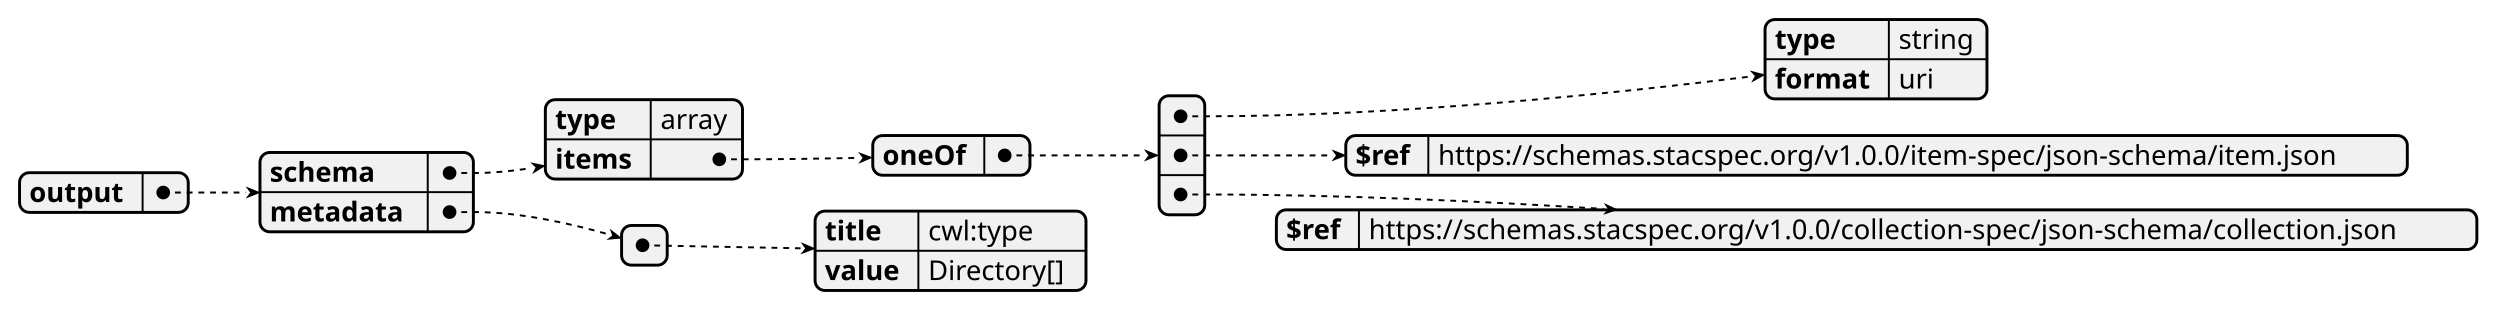
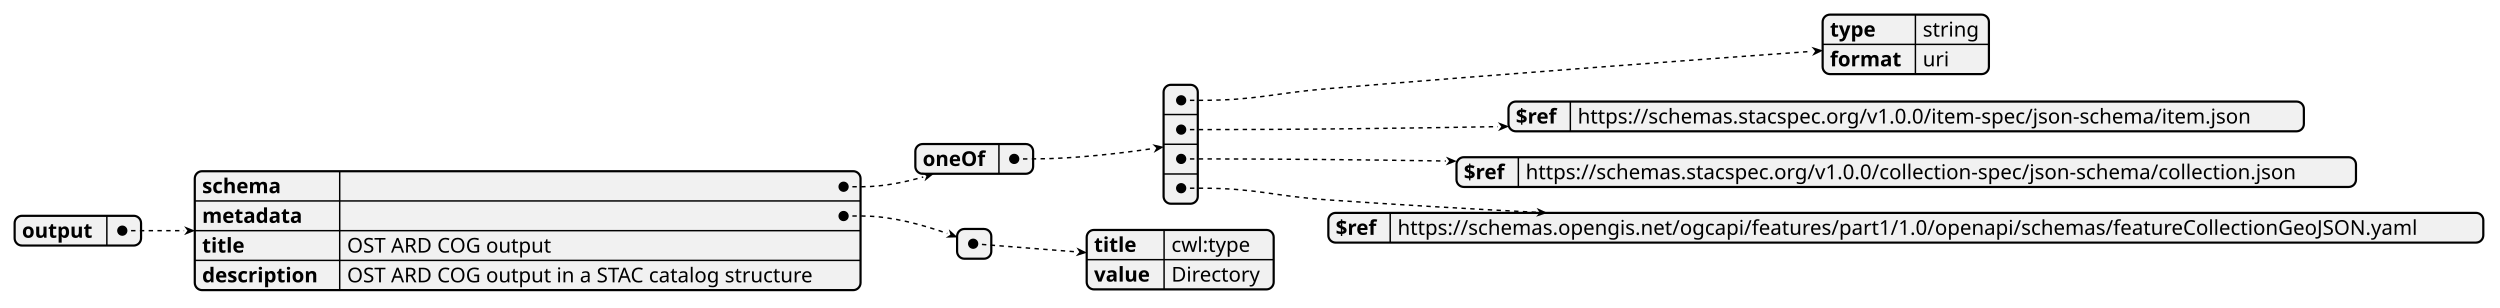
- <svg xmlns="http://www.w3.org/2000/svg" contentStyleType="text/css" data-diagram-type="JSON" height="160px" preserveAspectRatio="none" style="width:1279px;height:160px;background:#FFFFFF;" version="1.1" viewBox="0 0 1279 160" width="1279px" zoomAndPan="magnify">
+ <svg xmlns="http://www.w3.org/2000/svg" contentStyleType="text/css" data-diagram-type="JSON" height="210px" preserveAspectRatio="none" style="width:1707px;height:210px;background:#FFFFFF;" version="1.1" viewBox="0 0 1707 210" width="1707px" zoomAndPan="magnify">
  <defs />
  <g>
-     <rect fill="#F1F1F1" height="20.297" rx="5" ry="5" style="stroke:#F1F1F1;stroke-width:1.5;" width="86.309" x="10" y="88.352" />
-     <text fill="#000000" font-family="sans-serif" font-size="14" font-weight="bold" lengthAdjust="spacing" textLength="52.958" x="15" y="103.347">output</text>
-     <text fill="#000000" font-family="sans-serif" font-size="14" lengthAdjust="spacing" textLength="13.351" x="77.958" y="103.347">   </text>
-     <line style="stroke:#000000;stroke-width:1;" x1="72.958" x2="72.958" y1="88.352" y2="108.648" />
-     <rect fill="none" height="20.297" rx="5" ry="5" style="stroke:#000000;stroke-width:1.5;" width="86.309" x="10" y="88.352" />
-     <rect fill="#F1F1F1" height="40.594" rx="5" ry="5" style="stroke:#F1F1F1;stroke-width:1.5;" width="109.182" x="133" y="78" />
-     <text fill="#000000" font-family="sans-serif" font-size="14" font-weight="bold" lengthAdjust="spacing" textLength="60.129" x="138" y="92.995">schema</text>
-     <text fill="#000000" font-family="sans-serif" font-size="14" lengthAdjust="spacing" textLength="13.351" x="223.831" y="92.995">   </text>
-     <line style="stroke:#000000;stroke-width:1;" x1="218.831" x2="218.831" y1="78" y2="98.297" />
-     <line style="stroke:#000000;stroke-width:1;" x1="133" x2="242.182" y1="98.297" y2="98.297" />
-     <text fill="#000000" font-family="sans-serif" font-size="14" font-weight="bold" lengthAdjust="spacing" textLength="75.831" x="138" y="113.292">metadata</text>
-     <text fill="#000000" font-family="sans-serif" font-size="14" lengthAdjust="spacing" textLength="13.351" x="223.831" y="113.292">   </text>
-     <line style="stroke:#000000;stroke-width:1;" x1="218.831" x2="218.831" y1="98.297" y2="118.594" />
-     <rect fill="none" height="40.594" rx="5" ry="5" style="stroke:#000000;stroke-width:1.5;" width="109.182" x="133" y="78" />
-     <rect fill="#F1F1F1" height="40.594" rx="5" ry="5" style="stroke:#F1F1F1;stroke-width:1.5;" width="100.862" x="279" y="51" />
-     <text fill="#000000" font-family="sans-serif" font-size="14" font-weight="bold" lengthAdjust="spacing" textLength="35.335" x="284" y="65.995">type</text>
-     <text fill="#000000" font-family="sans-serif" font-size="14" lengthAdjust="spacing" textLength="36.955" x="337.907" y="65.995">array</text>
-     <line style="stroke:#000000;stroke-width:1;" x1="332.907" x2="332.907" y1="51" y2="71.297" />
-     <line style="stroke:#000000;stroke-width:1;" x1="279" x2="379.862" y1="71.297" y2="71.297" />
-     <text fill="#000000" font-family="sans-serif" font-size="14" font-weight="bold" lengthAdjust="spacing" textLength="43.907" x="284" y="86.292">items</text>
-     <text fill="#000000" font-family="sans-serif" font-size="14" lengthAdjust="spacing" textLength="13.351" x="337.907" y="86.292">   </text>
-     <line style="stroke:#000000;stroke-width:1;" x1="332.907" x2="332.907" y1="71.297" y2="91.594" />
-     <rect fill="none" height="40.594" rx="5" ry="5" style="stroke:#000000;stroke-width:1.5;" width="100.862" x="279" y="51" />
-     <rect fill="#F1F1F1" height="20.297" rx="5" ry="5" style="stroke:#F1F1F1;stroke-width:1.5;" width="80.423" x="446.5" y="69.352" />
-     <text fill="#000000" font-family="sans-serif" font-size="14" font-weight="bold" lengthAdjust="spacing" textLength="47.072" x="451.5" y="84.347">oneOf</text>
-     <text fill="#000000" font-family="sans-serif" font-size="14" lengthAdjust="spacing" textLength="13.351" x="508.572" y="84.347">   </text>
-     <line style="stroke:#000000;stroke-width:1;" x1="503.572" x2="503.572" y1="69.352" y2="89.648" />
-     <rect fill="none" height="20.297" rx="5" ry="5" style="stroke:#000000;stroke-width:1.5;" width="80.423" x="446.5" y="69.352" />
-     <rect fill="#F1F1F1" height="60.891" rx="5" ry="5" style="stroke:#F1F1F1;stroke-width:1.5;" width="23.351" x="593" y="49" />
-     <text fill="#000000" font-family="sans-serif" font-size="14" lengthAdjust="spacing" textLength="13.351" x="598" y="63.995">   </text>
-     <line style="stroke:#000000;stroke-width:1;" x1="593" x2="616.351" y1="69.297" y2="69.297" />
-     <text fill="#000000" font-family="sans-serif" font-size="14" lengthAdjust="spacing" textLength="13.351" x="598" y="84.292">   </text>
-     <line style="stroke:#000000;stroke-width:1;" x1="593" x2="616.351" y1="89.594" y2="89.594" />
-     <text fill="#000000" font-family="sans-serif" font-size="14" lengthAdjust="spacing" textLength="13.351" x="598" y="104.589">   </text>
-     <rect fill="none" height="60.891" rx="5" ry="5" style="stroke:#000000;stroke-width:1.5;" width="23.351" x="593" y="49" />
-     <rect fill="#F1F1F1" height="40.594" rx="5" ry="5" style="stroke:#F1F1F1;stroke-width:1.5;" width="113.529" x="903" y="10" />
-     <text fill="#000000" font-family="sans-serif" font-size="14" font-weight="bold" lengthAdjust="spacing" textLength="35.335" x="908" y="24.995">type</text>
-     <text fill="#000000" font-family="sans-serif" font-size="14" lengthAdjust="spacing" textLength="40.188" x="971.341" y="24.995">string</text>
-     <line style="stroke:#000000;stroke-width:1;" x1="966.341" x2="966.341" y1="10" y2="30.297" />
-     <line style="stroke:#000000;stroke-width:1;" x1="903" x2="1016.529" y1="30.297" y2="30.297" />
-     <text fill="#000000" font-family="sans-serif" font-size="14" font-weight="bold" lengthAdjust="spacing" textLength="53.341" x="908" y="45.292">format</text>
-     <text fill="#000000" font-family="sans-serif" font-size="14" lengthAdjust="spacing" textLength="18.519" x="971.341" y="45.292">uri</text>
-     <line style="stroke:#000000;stroke-width:1;" x1="966.341" x2="966.341" y1="30.297" y2="50.594" />
-     <rect fill="none" height="40.594" rx="5" ry="5" style="stroke:#000000;stroke-width:1.5;" width="113.529" x="903" y="10" />
-     <rect fill="#F1F1F1" height="20.297" rx="5" ry="5" style="stroke:#F1F1F1;stroke-width:1.5;" width="543.079" x="688.5" y="69.352" />
-     <text fill="#000000" font-family="sans-serif" font-size="14" font-weight="bold" lengthAdjust="spacing" textLength="32.231" x="693.5" y="84.347">$ref</text>
-     <text fill="#000000" font-family="sans-serif" font-size="14" lengthAdjust="spacing" textLength="490.848" x="735.731" y="84.347">https://schemas.stacspec.org/v1.0.0/item-spec/json-schema/item.json</text>
-     <line style="stroke:#000000;stroke-width:1;" x1="730.731" x2="730.731" y1="69.352" y2="89.648" />
-     <rect fill="none" height="20.297" rx="5" ry="5" style="stroke:#000000;stroke-width:1.5;" width="543.079" x="688.5" y="69.352" />
-     <rect fill="#F1F1F1" height="20.297" rx="5" ry="5" style="stroke:#F1F1F1;stroke-width:1.5;" width="614.159" x="653" y="107.352" />
-     <text fill="#000000" font-family="sans-serif" font-size="14" font-weight="bold" lengthAdjust="spacing" textLength="32.231" x="658" y="122.347">$ref</text>
-     <text fill="#000000" font-family="sans-serif" font-size="14" lengthAdjust="spacing" textLength="561.928" x="700.231" y="122.347">https://schemas.stacspec.org/v1.0.0/collection-spec/json-schema/collection.json</text>
-     <line style="stroke:#000000;stroke-width:1;" x1="695.231" x2="695.231" y1="107.352" y2="127.648" />
-     <rect fill="none" height="20.297" rx="5" ry="5" style="stroke:#000000;stroke-width:1.5;" width="614.159" x="653" y="107.352" />
-     <rect fill="#F1F1F1" height="20.297" rx="5" ry="5" style="stroke:#F1F1F1;stroke-width:1.5;" width="23.351" x="318" y="115.352" />
-     <text fill="#000000" font-family="sans-serif" font-size="14" lengthAdjust="spacing" textLength="13.351" x="323" y="130.347">   </text>
-     <rect fill="none" height="20.297" rx="5" ry="5" style="stroke:#000000;stroke-width:1.5;" width="23.351" x="318" y="115.352" />
-     <rect fill="#F1F1F1" height="40.594" rx="5" ry="5" style="stroke:#F1F1F1;stroke-width:1.5;" width="138.59" x="417" y="108" />
-     <text fill="#000000" font-family="sans-serif" font-size="14" font-weight="bold" lengthAdjust="spacing" textLength="32.477" x="422" y="122.995">title</text>
-     <text fill="#000000" font-family="sans-serif" font-size="14" lengthAdjust="spacing" textLength="59.028" x="474.834" y="122.995">cwl:type</text>
-     <line style="stroke:#000000;stroke-width:1;" x1="469.834" x2="469.834" y1="108" y2="128.297" />
-     <line style="stroke:#000000;stroke-width:1;" x1="417" x2="555.59" y1="128.297" y2="128.297" />
-     <text fill="#000000" font-family="sans-serif" font-size="14" font-weight="bold" lengthAdjust="spacing" textLength="42.834" x="422" y="143.292">value</text>
-     <text fill="#000000" font-family="sans-serif" font-size="14" lengthAdjust="spacing" textLength="75.756" x="474.834" y="143.292">Directory[]</text>
-     <line style="stroke:#000000;stroke-width:1;" x1="469.834" x2="469.834" y1="128.297" y2="148.594" />
-     <rect fill="none" height="40.594" rx="5" ry="5" style="stroke:#000000;stroke-width:1.5;" width="138.59" x="417" y="108" />
-     <path d="M604,59.5 L617,59.5 C714.395,59.5 826.815,47.713 895.515,39.168" fill="none" style="stroke:#000000;stroke-width:1;stroke-dasharray:3,3;" />
-     <path d="M895.904,42.266 L897.838,38.876 L895.126,36.07 L903.26,38.195 L895.904,42.266" fill="#000000" />
-     <ellipse cx="604" cy="59.5" fill="#000000" rx="3" ry="3" style="stroke:#000000;stroke-width:1;" />
-     <path d="M604,79.5 L617,79.5 C637.877,79.5 659.47,79.5 681.19,79.5" fill="none" style="stroke:#000000;stroke-width:1;stroke-dasharray:3,3;" />
-     <path d="M681.19,82.575 L683.496,79.5 L681.19,76.425 L688.877,79.5 L681.19,82.575" fill="#000000" />
-     <ellipse cx="604" cy="79.5" fill="#000000" rx="3" ry="3" style="stroke:#000000;stroke-width:1;" />
-     <path d="M604,99.5 L617,99.5 C683.945,99.5 758.149,102.972 820.324,106.866" fill="none" style="stroke:#000000;stroke-width:1;stroke-dasharray:3,3;" />
-     <path d="M820.133,109.874 L822.58,107.009 L820.514,103.857 L827.845,107.343 L820.133,109.874" fill="#000000" />
-     <ellipse cx="604" cy="99.5" fill="#000000" rx="3" ry="3" style="stroke:#000000;stroke-width:1;" />
-     <path d="M514,79.5 L527,79.5 C546.852,79.5 569.582,79.5 585.172,79.5" fill="none" style="stroke:#000000;stroke-width:1;stroke-dasharray:3,3;" />
-     <path d="M585.172,82.645 L587.53,79.5 L585.172,76.355 L593.034,79.5 L585.172,82.645" fill="#000000" />
-     <ellipse cx="514" cy="79.5" fill="#000000" rx="3" ry="3" style="stroke:#000000;stroke-width:1;" />
-     <path d="M368,81.5 L381,81.5 C399.985,81.5 420.896,81.169 439.027,80.776" fill="none" style="stroke:#000000;stroke-width:1;stroke-dasharray:3,3;" />
-     <path d="M439.096,83.811 L441.303,80.725 L438.959,77.742 L446.613,80.605 L439.096,83.811" fill="#000000" />
-     <ellipse cx="368" cy="81.5" fill="#000000" rx="3" ry="3" style="stroke:#000000;stroke-width:1;" />
-     <path d="M230,88.5 L243,88.5 C252.367,88.5 262.201,87.517 271.736,86.025" fill="none" style="stroke:#000000;stroke-width:1;stroke-dasharray:3,3;" />
-     <path d="M272.255,89.052 L274.006,85.635 L271.217,82.997 L279.304,84.727 L272.255,89.052" fill="#000000" />
-     <ellipse cx="230" cy="88.5" fill="#000000" rx="3" ry="3" style="stroke:#000000;stroke-width:1;" />
-     <path d="M328.728,125.475 L341.725,125.725 C356.494,126.01 383.147,126.522 409.562,127.03" fill="none" style="stroke:#000000;stroke-width:1;stroke-dasharray:3,3;" />
-     <path d="M409.501,130.151 L411.903,127.075 L409.622,123.909 L417.365,127.18 L409.501,130.151" fill="#000000" />
-     <ellipse cx="328.728" cy="125.475" fill="#000000" rx="3" ry="3" style="stroke:#000000;stroke-width:1;" />
-     <path d="M230,108.5 L243,108.5 C266.889,108.5 293.813,114.891 311.071,119.836" fill="none" style="stroke:#000000;stroke-width:1;stroke-dasharray:3,3;" />
-     <path d="M310.214,122.717 L313.232,120.478 L311.928,116.954 L318.274,121.978 L310.214,122.717" fill="#000000" />
-     <ellipse cx="230" cy="108.5" fill="#000000" rx="3" ry="3" style="stroke:#000000;stroke-width:1;" />
-     <path d="M83.5,98.5 L96.5,98.5 C105.922,98.5 115.896,98.5 125.646,98.5" fill="none" style="stroke:#000000;stroke-width:1;stroke-dasharray:3,3;" />
-     <path d="M125.646,101.603 L127.973,98.5 L125.646,95.397 L133.403,98.5 L125.646,101.603" fill="#000000" />
-     <ellipse cx="83.5" cy="98.5" fill="#000000" rx="3" ry="3" style="stroke:#000000;stroke-width:1;" />
+     <rect fill="#F1F1F1" height="20.297" rx="5" ry="5" style="stroke:#F1F1F1;stroke-width:1.5;" width="86.309" x="10" y="147.352" />
+     <text fill="#000000" font-family="sans-serif" font-size="14" font-weight="bold" lengthAdjust="spacing" textLength="52.958" x="15" y="162.347">output</text>
+     <text fill="#000000" font-family="sans-serif" font-size="14" lengthAdjust="spacing" textLength="13.351" x="77.958" y="162.347">   </text>
+     <line style="stroke:#000000;stroke-width:1;" x1="72.958" x2="72.958" y1="147.352" y2="167.648" />
+     <rect fill="none" height="20.297" rx="5" ry="5" style="stroke:#000000;stroke-width:1.5;" width="86.309" x="10" y="147.352" />
+     <rect fill="#F1F1F1" height="81.188" rx="5" ry="5" style="stroke:#F1F1F1;stroke-width:1.5;" width="454.574" x="133" y="116.906" />
+     <text fill="#000000" font-family="sans-serif" font-size="14" font-weight="bold" lengthAdjust="spacing" textLength="60.129" x="138" y="131.901">schema</text>
+     <text fill="#000000" font-family="sans-serif" font-size="14" lengthAdjust="spacing" textLength="13.351" x="236.949" y="131.901">   </text>
+     <line style="stroke:#000000;stroke-width:1;" x1="231.949" x2="231.949" y1="116.906" y2="137.203" />
+     <line style="stroke:#000000;stroke-width:1;" x1="133" x2="587.574" y1="137.203" y2="137.203" />
+     <text fill="#000000" font-family="sans-serif" font-size="14" font-weight="bold" lengthAdjust="spacing" textLength="75.831" x="138" y="152.198">metadata</text>
+     <text fill="#000000" font-family="sans-serif" font-size="14" lengthAdjust="spacing" textLength="13.351" x="236.949" y="152.198">   </text>
+     <line style="stroke:#000000;stroke-width:1;" x1="231.949" x2="231.949" y1="137.203" y2="157.5" />
+     <line style="stroke:#000000;stroke-width:1;" x1="133" x2="587.574" y1="157.5" y2="157.5" />
+     <text fill="#000000" font-family="sans-serif" font-size="14" font-weight="bold" lengthAdjust="spacing" textLength="32.477" x="138" y="172.495">title</text>
+     <text fill="#000000" font-family="sans-serif" font-size="14" lengthAdjust="spacing" textLength="149.714" x="236.949" y="172.495">OST ARD COG output</text>
+     <line style="stroke:#000000;stroke-width:1;" x1="231.949" x2="231.949" y1="157.5" y2="177.797" />
+     <line style="stroke:#000000;stroke-width:1;" x1="133" x2="587.574" y1="177.797" y2="177.797" />
+     <text fill="#000000" font-family="sans-serif" font-size="14" font-weight="bold" lengthAdjust="spacing" textLength="88.949" x="138" y="192.792">description</text>
+     <text fill="#000000" font-family="sans-serif" font-size="14" lengthAdjust="spacing" textLength="345.625" x="236.949" y="192.792">OST ARD COG output in a STAC catalog structure</text>
+     <line style="stroke:#000000;stroke-width:1;" x1="231.949" x2="231.949" y1="177.797" y2="198.094" />
+     <rect fill="none" height="81.188" rx="5" ry="5" style="stroke:#000000;stroke-width:1.5;" width="454.574" x="133" y="116.906" />
+     <rect fill="#F1F1F1" height="20.297" rx="5" ry="5" style="stroke:#F1F1F1;stroke-width:1.5;" width="80.423" x="625" y="98.352" />
+     <text fill="#000000" font-family="sans-serif" font-size="14" font-weight="bold" lengthAdjust="spacing" textLength="47.072" x="630" y="113.347">oneOf</text>
+     <text fill="#000000" font-family="sans-serif" font-size="14" lengthAdjust="spacing" textLength="13.351" x="687.072" y="113.347">   </text>
+     <line style="stroke:#000000;stroke-width:1;" x1="682.072" x2="682.072" y1="98.352" y2="118.648" />
+     <rect fill="none" height="20.297" rx="5" ry="5" style="stroke:#000000;stroke-width:1.5;" width="80.423" x="625" y="98.352" />
+     <rect fill="#F1F1F1" height="81.188" rx="5" ry="5" style="stroke:#F1F1F1;stroke-width:1.5;" width="23.351" x="794.5" y="57.906" />
+     <text fill="#000000" font-family="sans-serif" font-size="14" lengthAdjust="spacing" textLength="13.351" x="799.5" y="72.901">   </text>
+     <line style="stroke:#000000;stroke-width:1;" x1="794.5" x2="817.851" y1="78.203" y2="78.203" />
+     <text fill="#000000" font-family="sans-serif" font-size="14" lengthAdjust="spacing" textLength="13.351" x="799.5" y="93.198">   </text>
+     <line style="stroke:#000000;stroke-width:1;" x1="794.5" x2="817.851" y1="98.5" y2="98.5" />
+     <text fill="#000000" font-family="sans-serif" font-size="14" lengthAdjust="spacing" textLength="13.351" x="799.5" y="113.495">   </text>
+     <line style="stroke:#000000;stroke-width:1;" x1="794.5" x2="817.851" y1="118.797" y2="118.797" />
+     <text fill="#000000" font-family="sans-serif" font-size="14" lengthAdjust="spacing" textLength="13.351" x="799.5" y="133.792">   </text>
+     <rect fill="none" height="81.188" rx="5" ry="5" style="stroke:#000000;stroke-width:1.5;" width="23.351" x="794.5" y="57.906" />
+     <rect fill="#F1F1F1" height="40.594" rx="5" ry="5" style="stroke:#F1F1F1;stroke-width:1.5;" width="113.529" x="1244.5" y="10" />
+     <text fill="#000000" font-family="sans-serif" font-size="14" font-weight="bold" lengthAdjust="spacing" textLength="35.335" x="1249.5" y="24.995">type</text>
+     <text fill="#000000" font-family="sans-serif" font-size="14" lengthAdjust="spacing" textLength="40.188" x="1312.841" y="24.995">string</text>
+     <line style="stroke:#000000;stroke-width:1;" x1="1307.841" x2="1307.841" y1="10" y2="30.297" />
+     <line style="stroke:#000000;stroke-width:1;" x1="1244.5" x2="1358.029" y1="30.297" y2="30.297" />
+     <text fill="#000000" font-family="sans-serif" font-size="14" font-weight="bold" lengthAdjust="spacing" textLength="53.341" x="1249.5" y="45.292">format</text>
+     <text fill="#000000" font-family="sans-serif" font-size="14" lengthAdjust="spacing" textLength="18.519" x="1312.841" y="45.292">uri</text>
+     <line style="stroke:#000000;stroke-width:1;" x1="1307.841" x2="1307.841" y1="30.297" y2="50.594" />
+     <rect fill="none" height="40.594" rx="5" ry="5" style="stroke:#000000;stroke-width:1.5;" width="113.529" x="1244.5" y="10" />
+     <rect fill="#F1F1F1" height="20.297" rx="5" ry="5" style="stroke:#F1F1F1;stroke-width:1.5;" width="543.079" x="1030" y="69.352" />
+     <text fill="#000000" font-family="sans-serif" font-size="14" font-weight="bold" lengthAdjust="spacing" textLength="32.231" x="1035" y="84.347">$ref</text>
+     <text fill="#000000" font-family="sans-serif" font-size="14" lengthAdjust="spacing" textLength="490.848" x="1077.231" y="84.347">https://schemas.stacspec.org/v1.0.0/item-spec/json-schema/item.json</text>
+     <line style="stroke:#000000;stroke-width:1;" x1="1072.231" x2="1072.231" y1="69.352" y2="89.648" />
+     <rect fill="none" height="20.297" rx="5" ry="5" style="stroke:#000000;stroke-width:1.5;" width="543.079" x="1030" y="69.352" />
+     <rect fill="#F1F1F1" height="20.297" rx="5" ry="5" style="stroke:#F1F1F1;stroke-width:1.5;" width="614.159" x="994.5" y="107.352" />
+     <text fill="#000000" font-family="sans-serif" font-size="14" font-weight="bold" lengthAdjust="spacing" textLength="32.231" x="999.5" y="122.347">$ref</text>
+     <text fill="#000000" font-family="sans-serif" font-size="14" lengthAdjust="spacing" textLength="561.928" x="1041.731" y="122.347">https://schemas.stacspec.org/v1.0.0/collection-spec/json-schema/collection.json</text>
+     <line style="stroke:#000000;stroke-width:1;" x1="1036.731" x2="1036.731" y1="107.352" y2="127.648" />
+     <rect fill="none" height="20.297" rx="5" ry="5" style="stroke:#000000;stroke-width:1.5;" width="614.159" x="994.5" y="107.352" />
+     <rect fill="#F1F1F1" height="20.297" rx="5" ry="5" style="stroke:#F1F1F1;stroke-width:1.5;" width="788.599" x="907" y="145.352" />
+     <text fill="#000000" font-family="sans-serif" font-size="14" font-weight="bold" lengthAdjust="spacing" textLength="32.231" x="912" y="160.347">$ref</text>
+     <text fill="#000000" font-family="sans-serif" font-size="14" lengthAdjust="spacing" textLength="736.367" x="954.231" y="160.347">https://schemas.opengis.net/ogcapi/features/part1/1.0/openapi/schemas/featureCollectionGeoJSON.yaml</text>
+     <line style="stroke:#000000;stroke-width:1;" x1="949.231" x2="949.231" y1="145.352" y2="165.648" />
+     <rect fill="none" height="20.297" rx="5" ry="5" style="stroke:#000000;stroke-width:1.5;" width="788.599" x="907" y="145.352" />
+     <rect fill="#F1F1F1" height="20.297" rx="5" ry="5" style="stroke:#F1F1F1;stroke-width:1.5;" width="23.351" x="653.5" y="156.352" />
+     <text fill="#000000" font-family="sans-serif" font-size="14" lengthAdjust="spacing" textLength="13.351" x="658.5" y="171.347">   </text>
+     <rect fill="none" height="20.297" rx="5" ry="5" style="stroke:#000000;stroke-width:1.5;" width="23.351" x="653.5" y="156.352" />
+     <rect fill="#F1F1F1" height="40.594" rx="5" ry="5" style="stroke:#F1F1F1;stroke-width:1.5;" width="127.666" x="742" y="157" />
+     <text fill="#000000" font-family="sans-serif" font-size="14" font-weight="bold" lengthAdjust="spacing" textLength="32.477" x="747" y="171.995">title</text>
+     <text fill="#000000" font-family="sans-serif" font-size="14" lengthAdjust="spacing" textLength="59.028" x="799.834" y="171.995">cwl:type</text>
+     <line style="stroke:#000000;stroke-width:1;" x1="794.834" x2="794.834" y1="157" y2="177.297" />
+     <line style="stroke:#000000;stroke-width:1;" x1="742" x2="869.666" y1="177.297" y2="177.297" />
+     <text fill="#000000" font-family="sans-serif" font-size="14" font-weight="bold" lengthAdjust="spacing" textLength="42.834" x="747" y="192.292">value</text>
+     <text fill="#000000" font-family="sans-serif" font-size="14" lengthAdjust="spacing" textLength="64.832" x="799.834" y="192.292">Directory</text>
+     <line style="stroke:#000000;stroke-width:1;" x1="794.834" x2="794.834" y1="177.297" y2="197.594" />
+     <rect fill="none" height="40.594" rx="5" ry="5" style="stroke:#000000;stroke-width:1.5;" width="127.666" x="742" y="157" />
+     <path d="M806.5,68.5 L819.5,68.5 C858.551,68.5 868.085,63.76 907,60.5 C1023.321,50.755 1159.076,40.711 1237.042,35.07" fill="none" style="stroke:#000000;stroke-width:1;stroke-dasharray:3,3;" />
+     <path d="M1237.268,38.2 L1239.389,34.901 L1236.816,31.94 L1244.867,34.505 L1237.268,38.2" fill="#000000" />
+     <ellipse cx="806.5" cy="68.5" fill="#000000" rx="3" ry="3" style="stroke:#000000;stroke-width:1;" />
+     <path d="M806.5,88.5 L819.5,88.5 C885.313,88.5 956.178,87.649 1022.765,86.471" fill="none" style="stroke:#000000;stroke-width:1;stroke-dasharray:3,3;" />
+     <path d="M1022.82,89.542 L1025.069,86.429 L1022.71,83.399 L1030.444,86.333 L1022.82,89.542" fill="#000000" />
+     <ellipse cx="806.5" cy="88.5" fill="#000000" rx="3" ry="3" style="stroke:#000000;stroke-width:1;" />
+     <path d="M806.5,108.5 L819.5,108.5 C873.711,108.5 931.349,109.077 987.2,109.94" fill="none" style="stroke:#000000;stroke-width:1;stroke-dasharray:3,3;" />
+     <path d="M987.153,112.944 L989.453,109.975 L987.247,106.935 L994.712,110.057 L987.153,112.944" fill="#000000" />
+     <ellipse cx="806.5" cy="108.5" fill="#000000" rx="3" ry="3" style="stroke:#000000;stroke-width:1;" />
+     <path d="M806.5,128.5 L819.5,128.5 C858.551,128.5 868.044,133.781 907,136.5 C952.879,139.702 1001.802,142.532 1049.013,144.964" fill="none" style="stroke:#000000;stroke-width:1;stroke-dasharray:3,3;" />
+     <path d="M1048.859,147.989 L1051.282,145.08 L1049.168,141.939 L1056.575,145.351 L1048.859,147.989" fill="#000000" />
+     <ellipse cx="806.5" cy="128.5" fill="#000000" rx="3" ry="3" style="stroke:#000000;stroke-width:1;" />
+     <path d="M692.5,108.5 L705.5,108.5 C734.176,108.5 767.25,104.378 787.254,101.427" fill="none" style="stroke:#000000;stroke-width:1;stroke-dasharray:3,3;" />
+     <path d="M787.71,104.418 L789.498,101.085 L786.798,98.436 L794.733,100.288 L787.71,104.418" fill="#000000" />
+     <ellipse cx="692.5" cy="108.5" fill="#000000" rx="3" ry="3" style="stroke:#000000;stroke-width:1;" />
+     <path d="M576,127.5 L589,127.5 C602.784,127.5 617.568,124.485 630.368,120.856" fill="none" style="stroke:#000000;stroke-width:1;stroke-dasharray:3,3;" />
+     <path d="M631.243,123.77 L632.553,120.2 L629.492,117.943 L637.652,118.668 L631.243,123.77" fill="#000000" />
+     <ellipse cx="576" cy="127.5" fill="#000000" rx="3" ry="3" style="stroke:#000000;stroke-width:1;" />
+     <path d="M664.476,166.42 L677.436,167.438 C690.506,168.465 712.571,170.198 734.737,171.94" fill="none" style="stroke:#000000;stroke-width:1;stroke-dasharray:3,3;" />
+     <path d="M734.501,174.943 L736.99,172.117 L734.973,168.937 L742.245,172.53 L734.501,174.943" fill="#000000" />
+     <ellipse cx="664.476" cy="166.42" fill="#000000" rx="3" ry="3" style="stroke:#000000;stroke-width:1;" />
+     <path d="M576,147.5 L589,147.5 C609.258,147.5 631.673,154.012 646.777,159.412" fill="none" style="stroke:#000000;stroke-width:1;stroke-dasharray:3,3;" />
+     <path d="M645.704,162.284 L648.931,160.216 L647.85,156.539 L653.958,162.093 L645.704,162.284" fill="#000000" />
+     <ellipse cx="576" cy="147.5" fill="#000000" rx="3" ry="3" style="stroke:#000000;stroke-width:1;" />
+     <path d="M83.5,157.5 L96.5,157.5 C106.069,157.5 115.834,157.5 125.698,157.5" fill="none" style="stroke:#000000;stroke-width:1;stroke-dasharray:3,3;" />
+     <path d="M125.698,160.524 L127.967,157.5 L125.698,154.476 L133.26,157.5 L125.698,160.524" fill="#000000" />
+     <ellipse cx="83.5" cy="157.5" fill="#000000" rx="3" ry="3" style="stroke:#000000;stroke-width:1;" />
  </g>
</svg>
